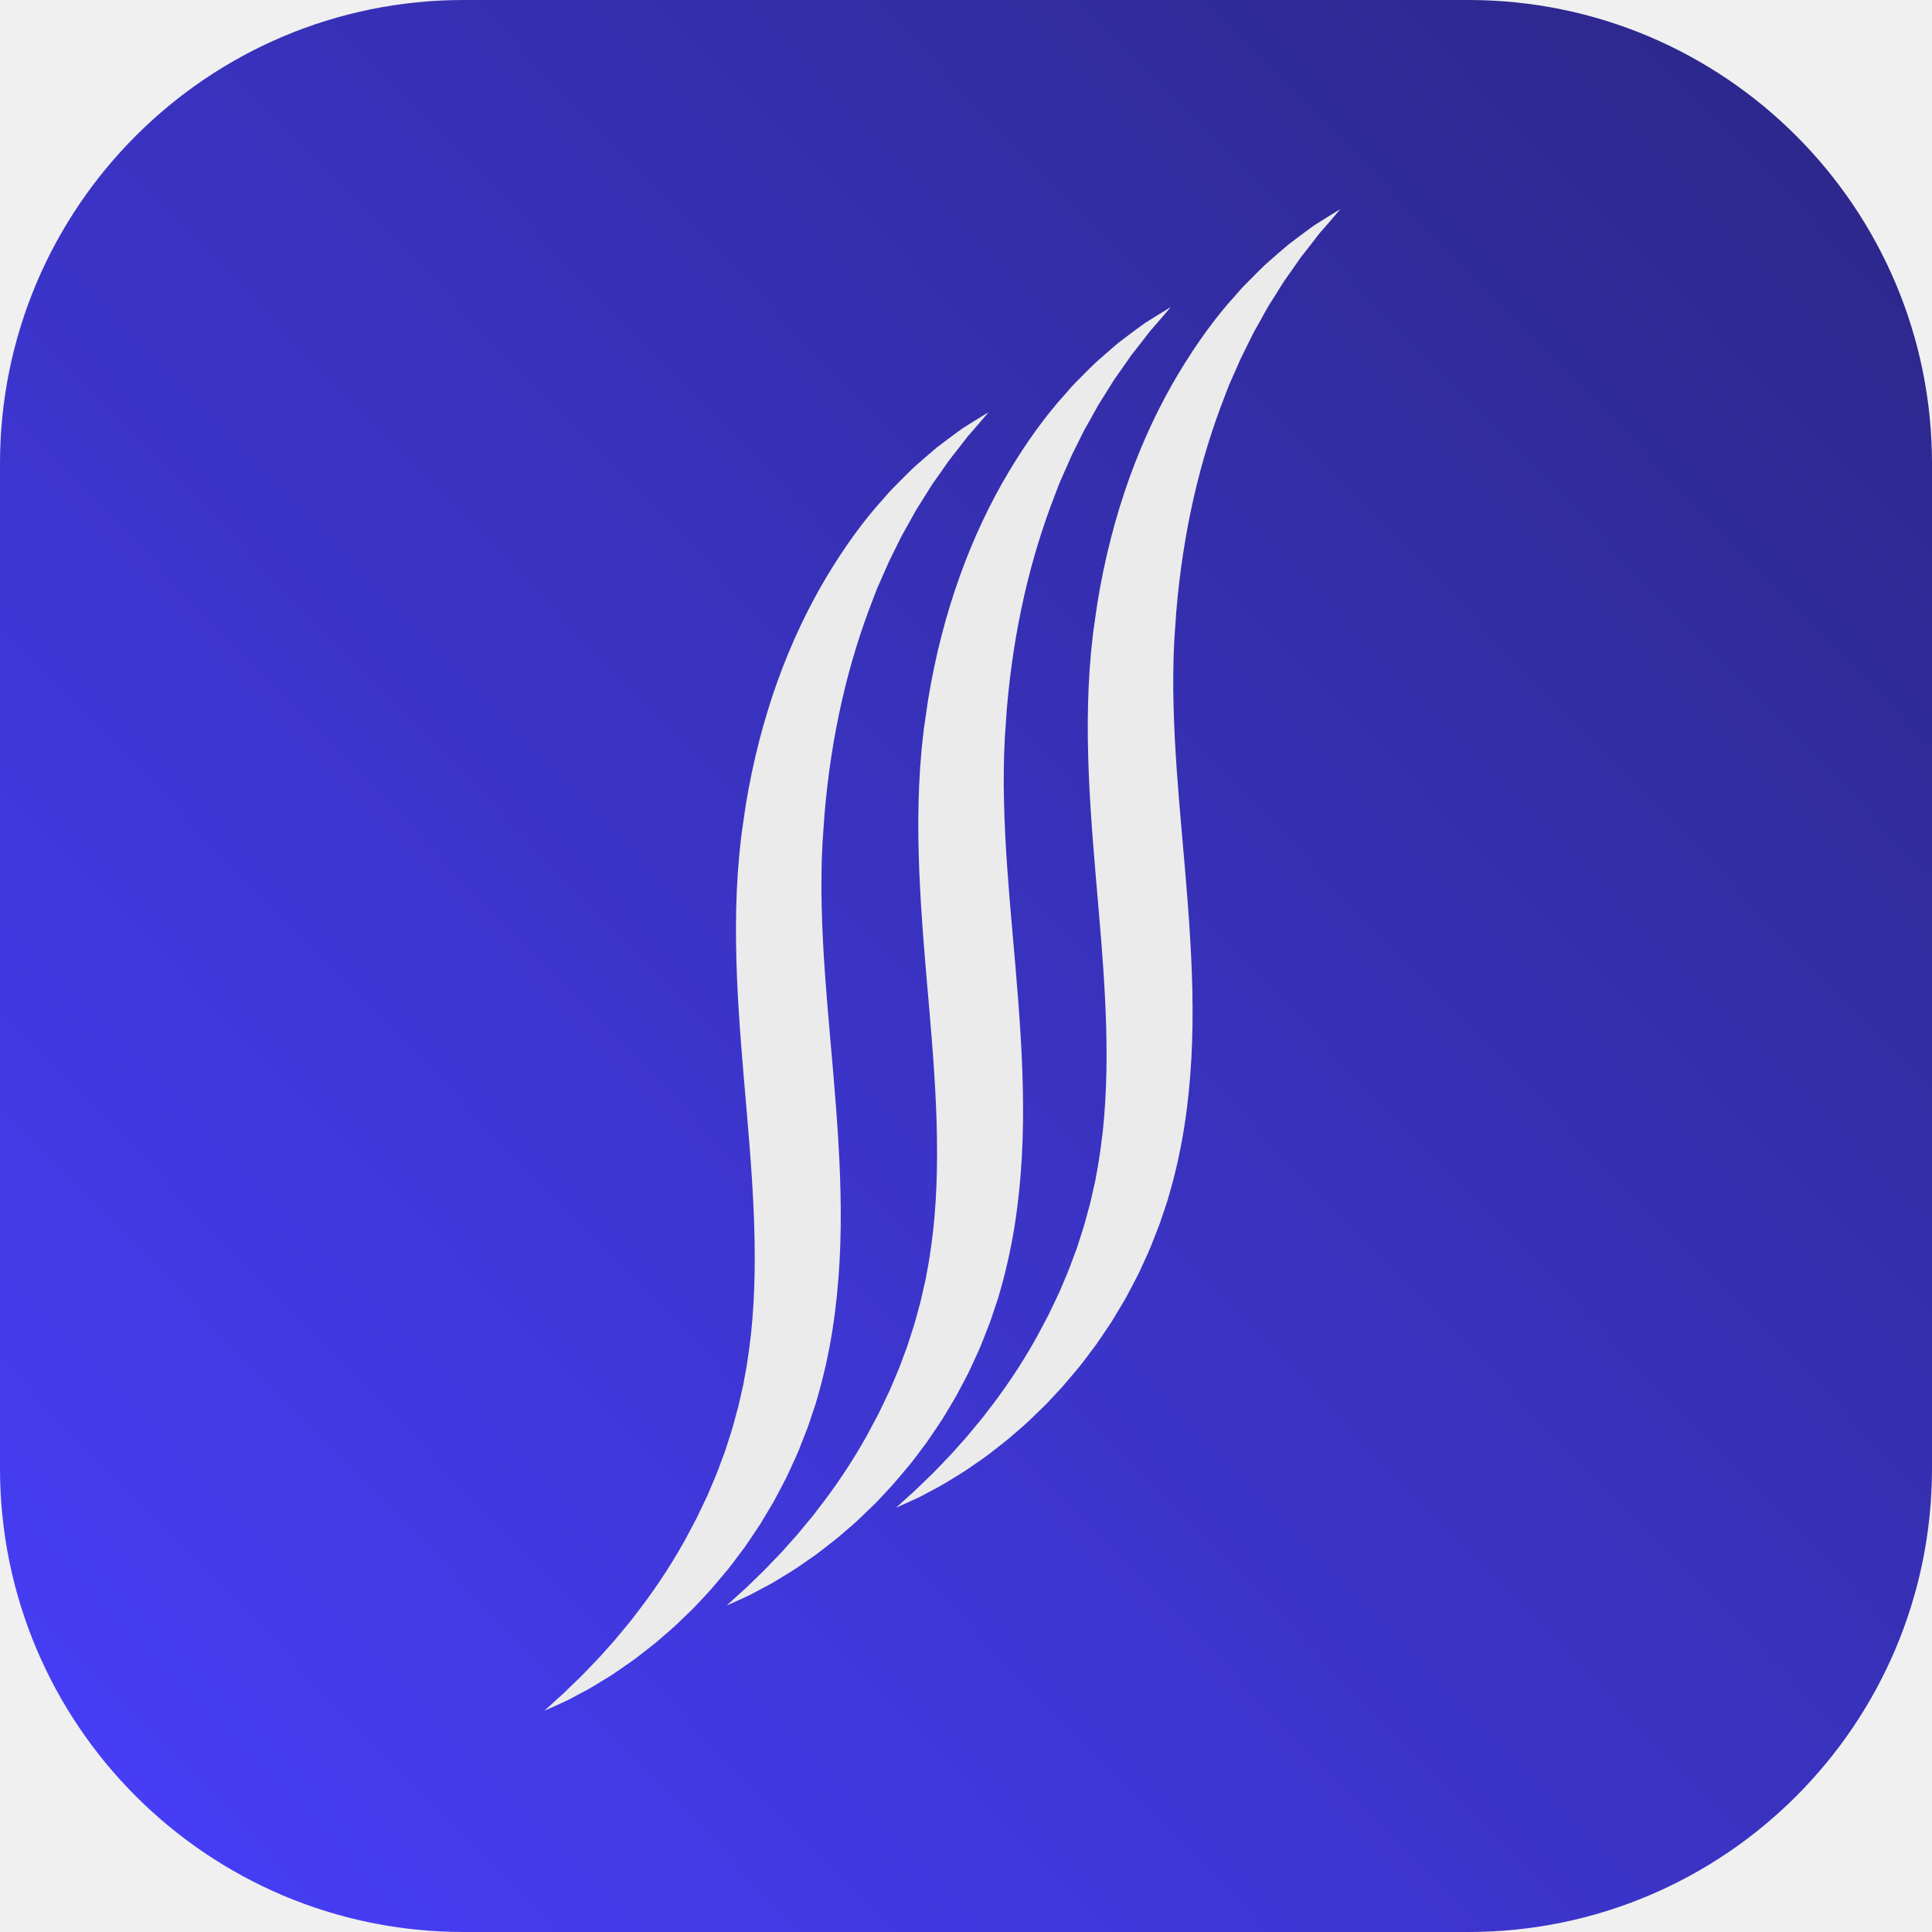
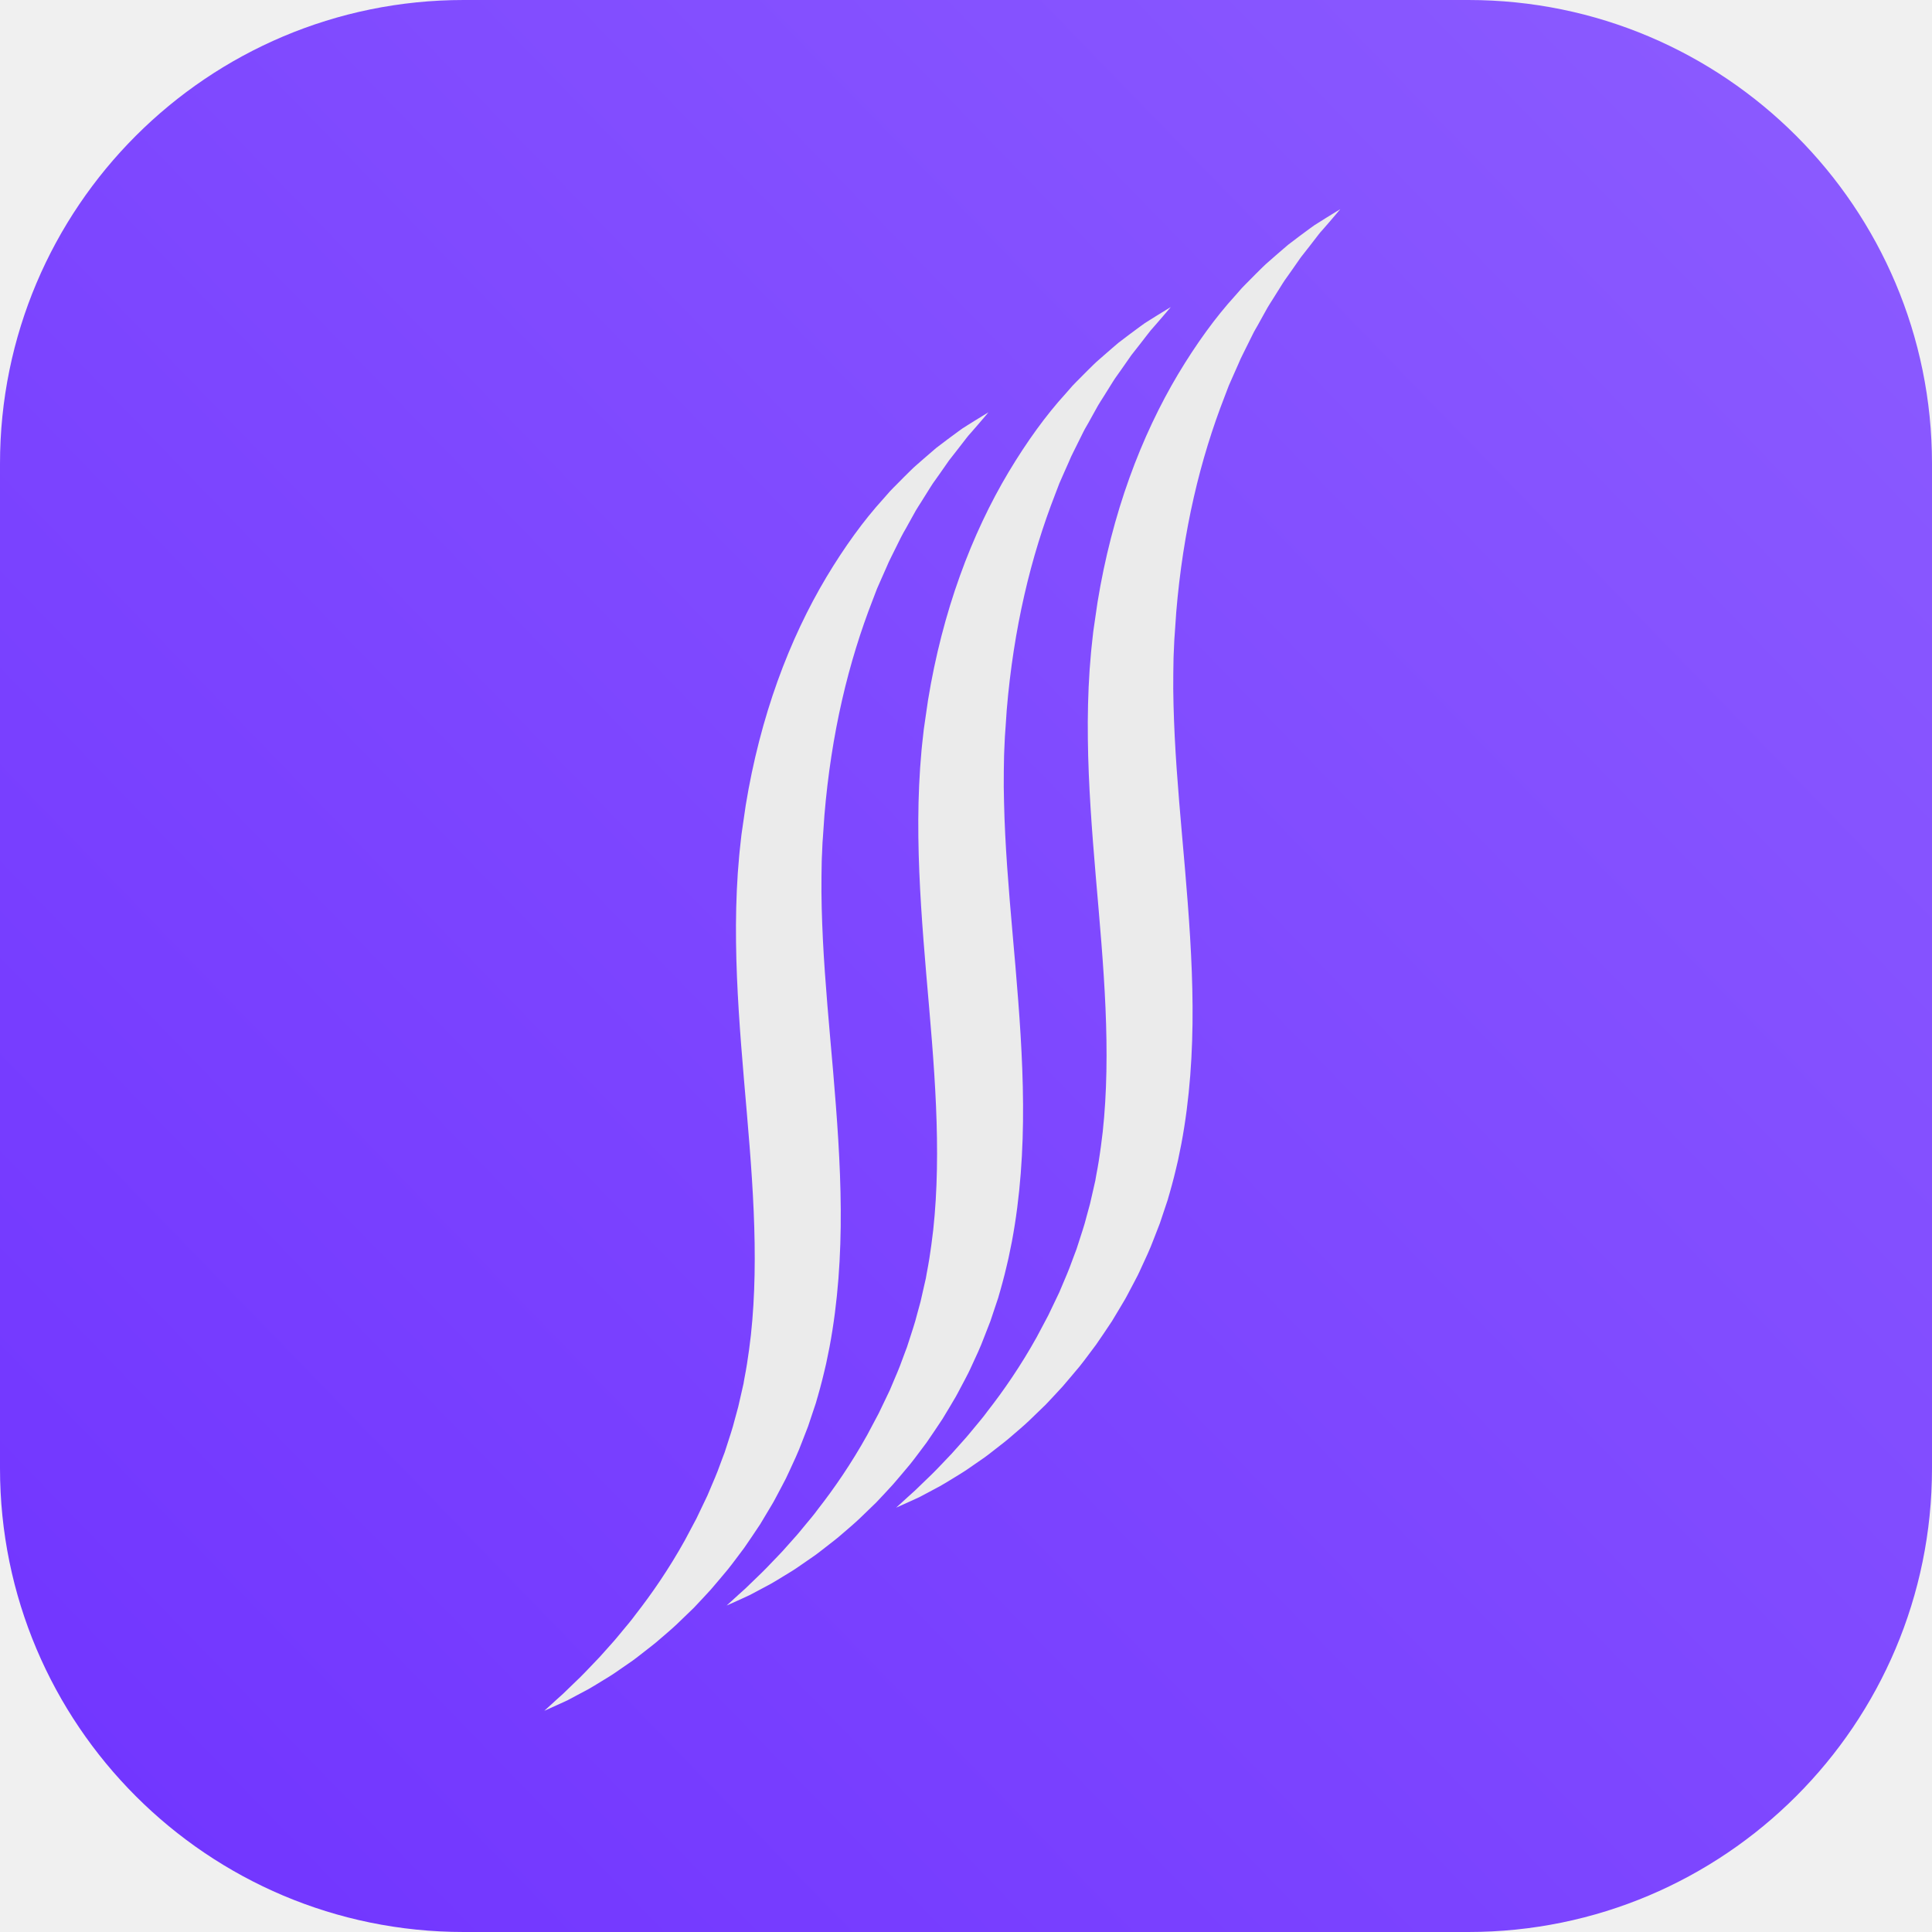
<svg xmlns="http://www.w3.org/2000/svg" width="100" height="100" viewBox="0 0 100 100" fill="none">
  <g clip-path="url(#clip0_44_2)">
    <rect x="23" y="6" width="51" height="84" fill="#EBEBEB" />
    <path d="M100 100H0V0H100V100ZM50.977 21.454C50.854 21.529 50.67 21.638 50.435 21.786C50.318 21.86 50.186 21.942 50.042 22.032C49.97 22.078 49.895 22.126 49.816 22.176C49.739 22.227 49.662 22.288 49.579 22.347C49.252 22.586 48.873 22.866 48.452 23.191C48.254 23.362 48.041 23.54 47.823 23.733C47.713 23.829 47.601 23.928 47.486 24.028C47.372 24.13 47.251 24.23 47.141 24.345C46.914 24.568 46.678 24.802 46.437 25.049C46.316 25.172 46.188 25.295 46.066 25.427C45.949 25.561 45.829 25.698 45.707 25.836C44.707 26.934 43.717 28.299 42.772 29.876C41.829 31.455 40.962 33.265 40.247 35.255C39.532 37.244 38.969 39.411 38.598 41.685C38.556 41.971 38.514 42.257 38.473 42.544C38.451 42.688 38.431 42.832 38.41 42.977L38.379 43.193L38.372 43.248L38.364 43.326L38.352 43.43C38.337 43.568 38.323 43.708 38.307 43.847L38.284 44.056C38.276 44.124 38.269 44.195 38.263 44.273C38.238 44.577 38.213 44.881 38.188 45.187C38.108 46.375 38.082 47.572 38.097 48.768C38.125 51.159 38.31 53.541 38.507 55.872C38.708 58.204 38.917 60.489 39.011 62.704C39.106 64.918 39.087 67.062 38.867 69.098C38.835 69.351 38.804 69.604 38.773 69.856C38.74 70.107 38.699 70.354 38.663 70.603C38.628 70.852 38.575 71.094 38.532 71.338L38.5 71.52L38.492 71.566L38.488 71.589C38.486 71.598 38.492 71.579 38.496 71.564L38.474 71.662C38.445 71.792 38.415 71.921 38.386 72.05C38.327 72.308 38.268 72.565 38.21 72.819C38.149 73.045 38.089 73.269 38.027 73.491C37.92 73.933 37.759 74.389 37.617 74.838C37.581 74.95 37.548 75.062 37.509 75.172C37.467 75.281 37.425 75.391 37.385 75.499C37.303 75.718 37.223 75.935 37.143 76.15C36.976 76.579 36.786 76.991 36.617 77.406C36.423 77.812 36.233 78.21 36.046 78.601C35.842 78.985 35.641 79.362 35.445 79.731C34.628 81.199 33.743 82.486 32.887 83.58C32.682 83.864 32.462 84.117 32.255 84.368C32.045 84.618 31.849 84.868 31.644 85.09C31.441 85.317 31.247 85.535 31.061 85.743C30.871 85.947 30.684 86.138 30.509 86.322C30.331 86.503 30.169 86.684 30.004 86.839C29.84 86.997 29.686 87.146 29.544 87.283C29.401 87.422 29.267 87.551 29.145 87.669C29.02 87.781 28.905 87.885 28.803 87.977C28.398 88.345 28.18 88.545 28.174 88.55C28.177 88.548 28.245 88.519 28.372 88.462C28.503 88.403 28.699 88.318 28.952 88.2C29.079 88.142 29.221 88.077 29.378 88.005C29.529 87.924 29.694 87.835 29.873 87.741C30.052 87.645 30.245 87.542 30.451 87.433C30.657 87.321 30.863 87.186 31.089 87.051C31.311 86.912 31.553 86.774 31.794 86.611C32.033 86.446 32.284 86.273 32.546 86.092C32.812 85.915 33.071 85.709 33.342 85.496C33.612 85.283 33.901 85.069 34.176 84.823C34.456 84.581 34.751 84.335 35.037 84.065C35.322 83.79 35.614 83.507 35.915 83.218C36.203 82.917 36.493 82.6 36.792 82.276C37.081 81.944 37.367 81.595 37.666 81.242C37.955 80.882 38.231 80.499 38.523 80.114C38.8 79.719 39.069 79.308 39.349 78.891C39.478 78.675 39.608 78.458 39.739 78.239C39.805 78.129 39.871 78.02 39.937 77.908C40.003 77.798 40.069 77.686 40.128 77.57C40.249 77.34 40.372 77.108 40.496 76.875C40.557 76.757 40.619 76.64 40.68 76.522C40.74 76.403 40.794 76.279 40.851 76.158C41.077 75.669 41.309 75.184 41.511 74.639C41.614 74.371 41.719 74.103 41.824 73.833C41.907 73.585 41.99 73.335 42.074 73.085C42.116 72.96 42.159 72.833 42.201 72.707L42.232 72.612L42.274 72.462L42.334 72.256C42.408 71.979 42.494 71.701 42.56 71.42C42.627 71.139 42.7 70.857 42.763 70.572C42.82 70.287 42.879 69.999 42.938 69.712C43.372 67.401 43.534 64.992 43.517 62.598C43.502 60.201 43.322 57.814 43.124 55.478C42.923 53.142 42.703 50.852 42.593 48.633C42.581 48.356 42.569 48.079 42.557 47.804C42.548 47.529 42.54 47.256 42.531 46.982C42.526 46.71 42.522 46.438 42.518 46.168C42.518 45.898 42.519 45.629 42.52 45.361C42.524 45.102 42.528 44.844 42.532 44.587C42.532 44.525 42.536 44.456 42.539 44.385L42.549 44.175C42.555 44.035 42.561 43.895 42.567 43.756L42.572 43.651L42.573 43.625C42.573 43.62 42.576 43.586 42.572 43.626L42.576 43.576L42.591 43.379C42.6 43.247 42.609 43.116 42.618 42.984C42.636 42.721 42.654 42.459 42.672 42.198C42.845 40.114 43.156 38.111 43.584 36.239C44.011 34.367 44.558 32.627 45.17 31.057C45.245 30.859 45.32 30.664 45.394 30.471C45.477 30.282 45.559 30.095 45.641 29.91C45.723 29.725 45.803 29.542 45.884 29.361C45.923 29.27 45.963 29.18 46.002 29.09C46.044 29.001 46.088 28.915 46.13 28.828C46.302 28.481 46.47 28.143 46.633 27.814C46.713 27.648 46.809 27.496 46.895 27.34C46.982 27.184 47.068 27.029 47.151 26.878C47.236 26.726 47.319 26.575 47.401 26.428C47.486 26.282 47.578 26.146 47.664 26.008C47.84 25.734 48.006 25.467 48.165 25.208C48.242 25.076 48.332 24.958 48.415 24.839C48.499 24.72 48.582 24.605 48.662 24.491C48.824 24.265 48.974 24.043 49.12 23.834C49.273 23.635 49.421 23.449 49.56 23.271C49.699 23.092 49.829 22.924 49.95 22.768C50.012 22.689 50.068 22.611 50.129 22.541C50.19 22.471 50.249 22.405 50.306 22.341C50.418 22.212 50.519 22.095 50.61 21.99C50.793 21.782 50.929 21.617 51.023 21.508C51.112 21.401 51.16 21.344 51.162 21.341C51.158 21.343 51.094 21.382 50.977 21.454ZM60.414 16.006C60.292 16.081 60.107 16.19 59.873 16.338C59.755 16.411 59.624 16.494 59.48 16.584C59.408 16.63 59.333 16.678 59.254 16.727C59.176 16.779 59.099 16.84 59.017 16.898C58.689 17.138 58.31 17.418 57.89 17.743C57.691 17.914 57.478 18.092 57.261 18.285C57.151 18.381 57.038 18.48 56.923 18.58C56.809 18.682 56.688 18.782 56.578 18.896C56.352 19.12 56.114 19.353 55.873 19.6C55.752 19.723 55.625 19.846 55.504 19.977C55.386 20.112 55.267 20.249 55.145 20.388C54.144 21.485 53.155 22.85 52.209 24.428C51.266 26.006 50.399 27.817 49.685 29.807C48.969 31.796 48.406 33.962 48.035 36.237C47.994 36.522 47.952 36.809 47.91 37.096C47.889 37.239 47.868 37.383 47.848 37.527L47.816 37.744L47.81 37.799L47.801 37.878L47.79 37.981C47.775 38.12 47.759 38.259 47.743 38.398L47.721 38.607C47.713 38.676 47.705 38.746 47.699 38.824C47.674 39.128 47.651 39.433 47.626 39.738C47.545 40.927 47.519 42.124 47.534 43.319C47.563 45.711 47.746 48.092 47.943 50.423C48.144 52.755 48.354 55.041 48.448 57.256C48.543 59.47 48.525 61.614 48.305 63.649C48.273 63.903 48.241 64.156 48.21 64.407C48.178 64.659 48.136 64.906 48.101 65.154C48.066 65.403 48.012 65.644 47.97 65.889L47.938 66.072L47.929 66.117L47.926 66.141C47.927 66.136 47.93 66.125 47.933 66.115L47.911 66.213C47.882 66.342 47.852 66.472 47.822 66.601C47.764 66.859 47.706 67.115 47.648 67.37C47.586 67.596 47.525 67.82 47.464 68.042C47.357 68.484 47.195 68.94 47.054 69.389C47.017 69.501 46.984 69.614 46.945 69.724C46.904 69.833 46.863 69.942 46.822 70.051C46.741 70.27 46.661 70.487 46.58 70.702C46.414 71.131 46.223 71.543 46.055 71.958C45.861 72.364 45.671 72.762 45.483 73.152C45.279 73.537 45.078 73.914 44.882 74.283C44.065 75.75 43.181 77.037 42.324 78.131C42.12 78.415 41.899 78.668 41.691 78.92C41.482 79.17 41.287 79.419 41.081 79.641C40.879 79.868 40.685 80.087 40.498 80.295C40.309 80.499 40.12 80.689 39.945 80.873C39.768 81.054 39.605 81.236 39.44 81.391C39.276 81.548 39.124 81.697 38.981 81.835C38.838 81.974 38.704 82.102 38.583 82.22C38.457 82.332 38.343 82.436 38.24 82.528C37.836 82.896 37.618 83.095 37.611 83.102C37.617 83.099 37.684 83.07 37.81 83.014C37.941 82.955 38.137 82.87 38.39 82.752C38.516 82.694 38.658 82.627 38.815 82.556C38.966 82.475 39.132 82.387 39.31 82.293C39.49 82.197 39.683 82.093 39.889 81.983C40.094 81.872 40.301 81.736 40.526 81.602C40.749 81.463 40.991 81.325 41.231 81.162C41.47 80.996 41.722 80.823 41.983 80.643C42.249 80.466 42.508 80.26 42.779 80.048C43.05 79.835 43.338 79.621 43.613 79.375C43.893 79.133 44.188 78.886 44.475 78.616C44.759 78.341 45.052 78.059 45.352 77.769C45.641 77.468 45.929 77.151 46.228 76.827C46.518 76.495 46.805 76.147 47.103 75.794C47.393 75.434 47.668 75.05 47.96 74.666C48.237 74.271 48.506 73.859 48.785 73.442C48.915 73.227 49.045 73.01 49.177 72.791C49.242 72.681 49.307 72.57 49.373 72.459C49.439 72.349 49.507 72.237 49.565 72.121C49.687 71.891 49.809 71.66 49.933 71.427C49.994 71.309 50.056 71.191 50.117 71.072C50.178 70.954 50.231 70.831 50.288 70.71C50.514 70.221 50.747 69.735 50.948 69.19C51.052 68.923 51.157 68.655 51.262 68.385C51.345 68.136 51.428 67.886 51.512 67.636C51.553 67.51 51.597 67.385 51.639 67.259L51.67 67.164L51.712 67.014L51.772 66.808C51.846 66.531 51.931 66.253 51.997 65.972C52.064 65.691 52.136 65.409 52.199 65.124C52.257 64.839 52.316 64.551 52.375 64.264C52.809 61.953 52.97 59.544 52.953 57.149C52.938 54.752 52.758 52.365 52.56 50.029C52.359 47.693 52.139 45.404 52.029 43.185C52.018 42.908 52.005 42.631 51.993 42.355C51.985 42.081 51.977 41.807 51.969 41.534C51.964 41.262 51.958 40.99 51.954 40.72C51.954 40.45 51.956 40.181 51.957 39.913C51.962 39.654 51.965 39.396 51.97 39.139C51.97 39.077 51.973 39.008 51.977 38.937L51.986 38.727C51.993 38.587 51.999 38.447 52.005 38.308L52.01 38.203L52.011 38.177C52.01 38.179 52.012 38.148 52.011 38.161L52.013 38.128L52.027 37.931C52.036 37.799 52.046 37.666 52.055 37.535C52.073 37.273 52.091 37.011 52.108 36.75C52.282 34.666 52.593 32.663 53.022 30.791C53.449 28.919 53.995 27.179 54.607 25.608C54.682 25.411 54.757 25.215 54.831 25.021C54.914 24.833 54.996 24.646 55.077 24.461C55.159 24.276 55.241 24.093 55.321 23.912C55.36 23.821 55.4 23.73 55.438 23.641C55.48 23.552 55.524 23.466 55.566 23.38C55.739 23.033 55.906 22.695 56.069 22.366C56.149 22.2 56.247 22.048 56.333 21.892C56.42 21.735 56.505 21.58 56.589 21.429C56.674 21.277 56.757 21.127 56.839 20.98C56.924 20.834 57.016 20.698 57.102 20.56C57.277 20.286 57.442 20.018 57.602 19.759C57.679 19.627 57.769 19.51 57.852 19.391C57.936 19.272 58.018 19.156 58.099 19.042C58.261 18.816 58.411 18.594 58.557 18.385C58.709 18.185 58.859 18.001 58.998 17.823C59.137 17.644 59.267 17.476 59.388 17.319C59.45 17.241 59.506 17.163 59.566 17.093C59.627 17.023 59.686 16.956 59.742 16.893C59.854 16.764 59.956 16.646 60.047 16.541C60.23 16.332 60.366 16.168 60.46 16.059C60.55 15.952 60.597 15.895 60.6 15.893C60.597 15.894 60.533 15.933 60.414 16.006ZM69.186 10.94C69.064 11.016 68.88 11.125 68.645 11.273C68.528 11.347 68.396 11.429 68.252 11.52C68.18 11.565 68.105 11.612 68.026 11.662C67.949 11.713 67.872 11.774 67.789 11.833C67.462 12.073 67.083 12.353 66.662 12.678C66.464 12.848 66.251 13.027 66.033 13.22C65.923 13.316 65.811 13.415 65.696 13.516C65.582 13.617 65.46 13.717 65.351 13.831C65.124 14.054 64.888 14.288 64.647 14.535C64.526 14.659 64.397 14.782 64.276 14.913C64.159 15.047 64.039 15.184 63.917 15.322C62.917 16.42 61.927 17.785 60.981 19.362C60.039 20.941 59.172 22.752 58.457 24.741C57.742 26.73 57.178 28.897 56.808 31.172C56.766 31.457 56.724 31.743 56.683 32.03C56.661 32.174 56.641 32.319 56.62 32.463L56.589 32.68L56.582 32.734L56.574 32.812L56.562 32.917C56.547 33.056 56.533 33.194 56.517 33.333L56.494 33.542C56.486 33.611 56.479 33.682 56.473 33.76C56.448 34.063 56.423 34.367 56.398 34.673C56.318 35.861 56.292 37.058 56.307 38.254C56.335 40.645 56.52 43.027 56.717 45.358C56.917 47.69 57.127 49.977 57.221 52.191C57.316 54.406 57.297 56.548 57.077 58.584C57.045 58.838 57.014 59.09 56.982 59.342C56.95 59.593 56.909 59.84 56.873 60.089C56.838 60.338 56.785 60.58 56.742 60.824L56.71 61.008L56.698 61.075C56.694 61.094 56.72 61 56.706 61.051L56.684 61.148C56.655 61.278 56.625 61.408 56.596 61.536C56.537 61.794 56.478 62.051 56.42 62.306C56.359 62.531 56.298 62.755 56.237 62.977C56.13 63.42 55.968 63.876 55.827 64.324C55.791 64.436 55.758 64.549 55.719 64.658C55.677 64.768 55.635 64.878 55.595 64.986C55.513 65.205 55.433 65.421 55.352 65.637C55.186 66.065 54.996 66.478 54.827 66.894C54.633 67.299 54.443 67.697 54.256 68.087C54.051 68.472 53.852 68.85 53.655 69.219C52.838 70.686 51.953 71.972 51.097 73.066C50.892 73.35 50.672 73.603 50.465 73.855C50.255 74.105 50.059 74.354 49.853 74.576C49.651 74.804 49.457 75.021 49.27 75.23C49.081 75.434 48.894 75.624 48.719 75.809C48.541 75.99 48.379 76.171 48.214 76.325C48.05 76.483 47.896 76.632 47.754 76.769C47.61 76.909 47.477 77.037 47.355 77.155C47.23 77.268 47.115 77.371 47.013 77.463C46.609 77.83 46.391 78.029 46.384 78.036C46.388 78.034 46.455 78.004 46.582 77.948C46.713 77.889 46.909 77.804 47.162 77.686C47.289 77.628 47.431 77.563 47.588 77.491C47.739 77.411 47.904 77.323 48.083 77.228C48.263 77.132 48.455 77.029 48.661 76.919C48.867 76.807 49.073 76.672 49.299 76.537C49.522 76.398 49.763 76.26 50.004 76.098C50.243 75.932 50.494 75.759 50.756 75.578C51.022 75.402 51.281 75.196 51.552 74.983C51.822 74.771 52.111 74.555 52.386 74.31C52.666 74.067 52.961 73.822 53.247 73.552C53.532 73.277 53.824 72.994 54.125 72.704C54.413 72.403 54.703 72.086 55.002 71.763C55.291 71.431 55.577 71.082 55.876 70.73C56.165 70.37 56.441 69.985 56.732 69.601C57.01 69.206 57.279 68.794 57.559 68.377C57.688 68.162 57.818 67.945 57.949 67.726C58.015 67.616 58.081 67.506 58.147 67.394C58.213 67.284 58.279 67.172 58.338 67.057C58.459 66.827 58.582 66.595 58.706 66.361C58.767 66.244 58.828 66.126 58.89 66.008C58.95 65.889 59.004 65.766 59.06 65.644C59.286 65.155 59.519 64.67 59.721 64.125C59.824 63.858 59.929 63.59 60.034 63.319C60.117 63.071 60.2 62.822 60.284 62.571C60.326 62.446 60.369 62.319 60.411 62.193L60.442 62.1L60.484 61.948L60.544 61.742C60.618 61.465 60.704 61.189 60.77 60.907C60.837 60.626 60.91 60.343 60.973 60.059C61.03 59.773 61.089 59.486 61.148 59.198C61.582 56.888 61.744 54.479 61.727 52.085C61.712 49.688 61.532 47.301 61.334 44.965C61.133 42.629 60.913 40.339 60.803 38.119C60.791 37.843 60.779 37.566 60.767 37.291C60.758 37.017 60.75 36.742 60.741 36.469C60.736 36.197 60.732 35.925 60.727 35.654C60.728 35.385 60.729 35.116 60.73 34.848C60.734 34.589 60.738 34.33 60.742 34.073C60.742 34.011 60.745 33.942 60.749 33.871L60.759 33.661C60.765 33.521 60.771 33.381 60.777 33.242L60.782 33.138L60.783 33.112C60.783 33.112 60.786 33.069 60.782 33.112L60.786 33.063L60.801 32.865C60.81 32.733 60.819 32.602 60.828 32.471C60.846 32.208 60.864 31.946 60.882 31.685C61.055 29.601 61.366 27.597 61.794 25.726C62.221 23.853 62.768 22.114 63.38 20.543C63.455 20.345 63.53 20.15 63.603 19.957C63.687 19.768 63.769 19.581 63.851 19.396C63.933 19.212 64.013 19.028 64.094 18.848C64.133 18.757 64.173 18.666 64.212 18.576C64.254 18.488 64.298 18.401 64.34 18.314C64.512 17.968 64.68 17.629 64.843 17.301C64.922 17.134 65.019 16.983 65.106 16.826C65.192 16.67 65.277 16.516 65.361 16.364C65.446 16.212 65.529 16.062 65.611 15.915C65.696 15.77 65.788 15.632 65.874 15.494C66.049 15.221 66.216 14.953 66.375 14.694C66.452 14.562 66.542 14.446 66.625 14.326C66.709 14.207 66.792 14.091 66.872 13.977C67.034 13.751 67.184 13.529 67.33 13.32C67.482 13.121 67.632 12.936 67.77 12.759C67.909 12.579 68.039 12.41 68.16 12.254C68.222 12.176 68.278 12.098 68.339 12.027C68.4 11.958 68.459 11.891 68.516 11.827C68.628 11.698 68.729 11.581 68.82 11.477C69.003 11.268 69.139 11.103 69.232 10.994C69.324 10.885 69.371 10.828 69.372 10.827C69.368 10.829 69.305 10.868 69.186 10.94Z" fill="url(#paint0_linear_44_2)" />
  </g>
  <defs>
    <linearGradient id="paint0_linear_44_2" x1="-2.5" y1="99.5" x2="100" y2="2.10619e-06" gradientUnits="userSpaceOnUse">
-       <stop stop-color="#483FFE" />
-       <stop offset="1" stop-color="#2B2684" />
+       <stop stop-color="#7033ff" />
+       <stop offset="1" stop-color="#8c5cff" />
    </linearGradient>
    <clipPath id="clip0_44_2">
      <rect width="100" height="100" rx="24" fill="white" />
    </clipPath>
  </defs>
</svg>
